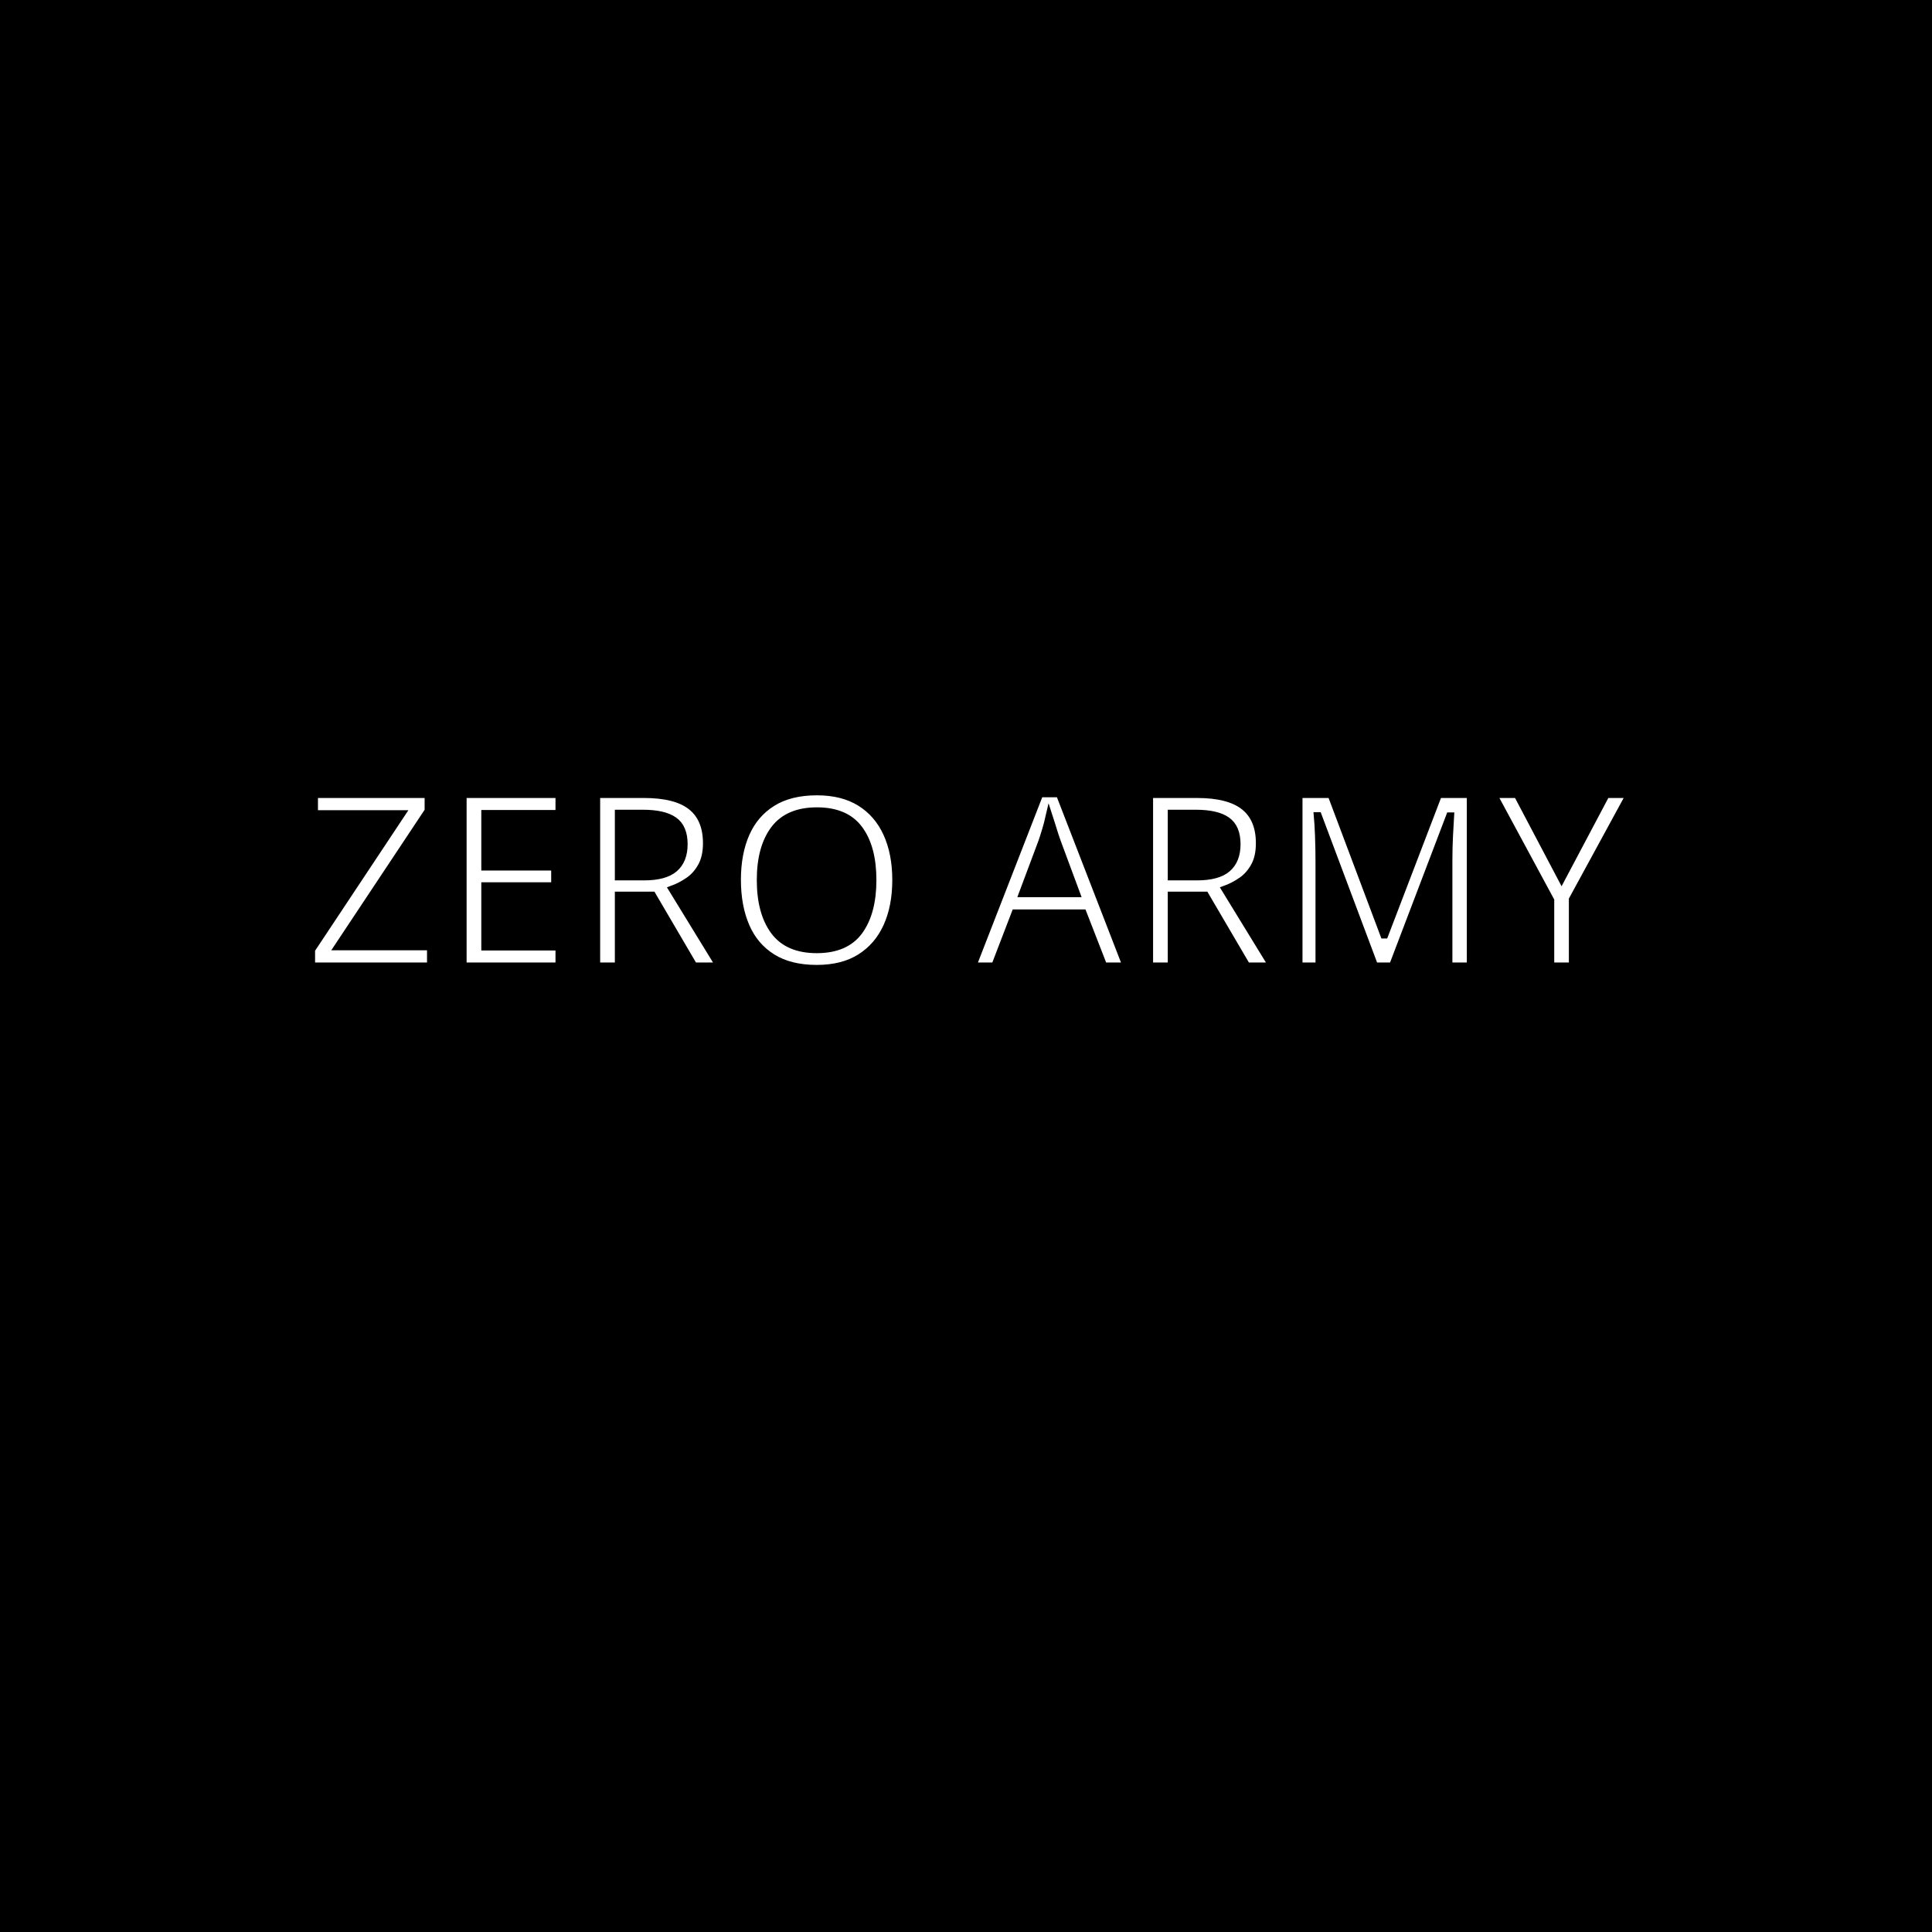
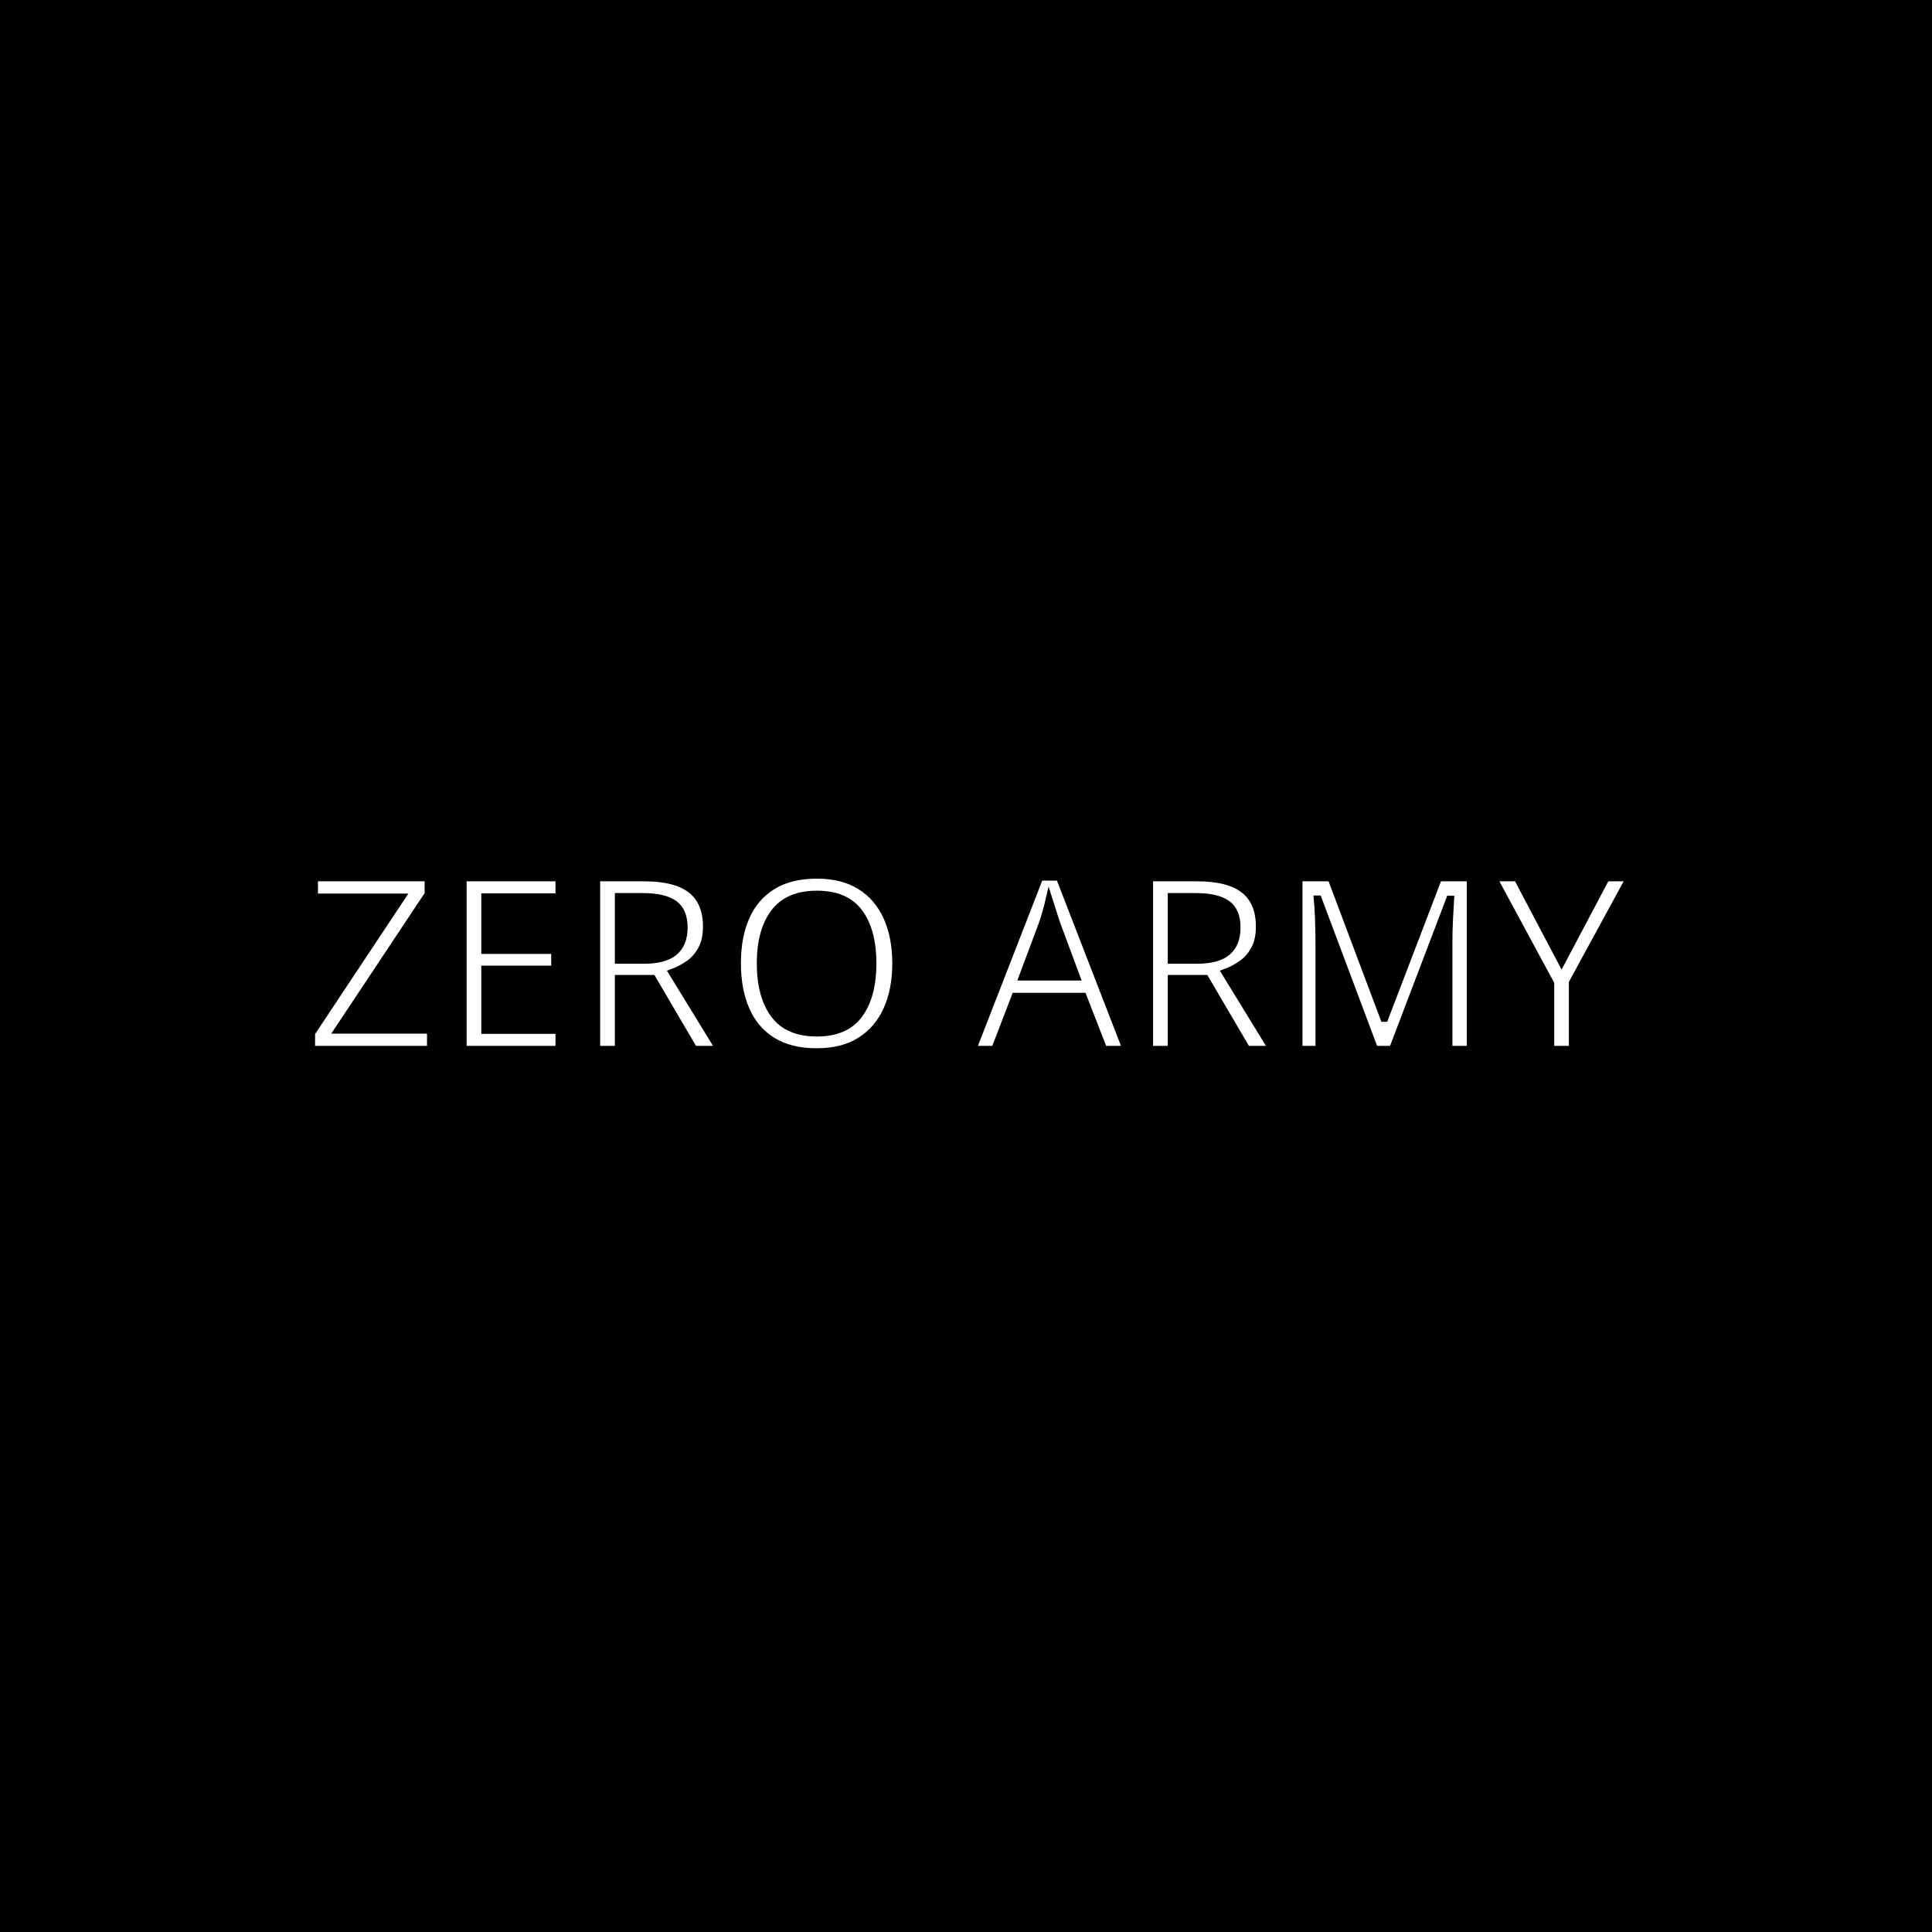
<svg xmlns="http://www.w3.org/2000/svg" width="555" height="555">
  <g>
    <rect stroke="#000" height="555" width="555" y="0" x="0" fill="#000" />
-     <text style="cursor: move;" xml:space="preserve" text-anchor="middle" font-family="'Markazi Text'" font-size="69" stroke-width="2" y="277.5" x="277.5" stroke="#000000" fill="#ffffff">ZERO ARMY</text>
+     <text dominant-baseline="middle" style="cursor: pointer;" text-anchor="middle" font-family="'Markazi Text'" font-size="69" stroke-width="2" y="50%" x="50%" stroke="#000000" fill="#ffffff">ZERO ARMY</text>
  </g>
</svg>
